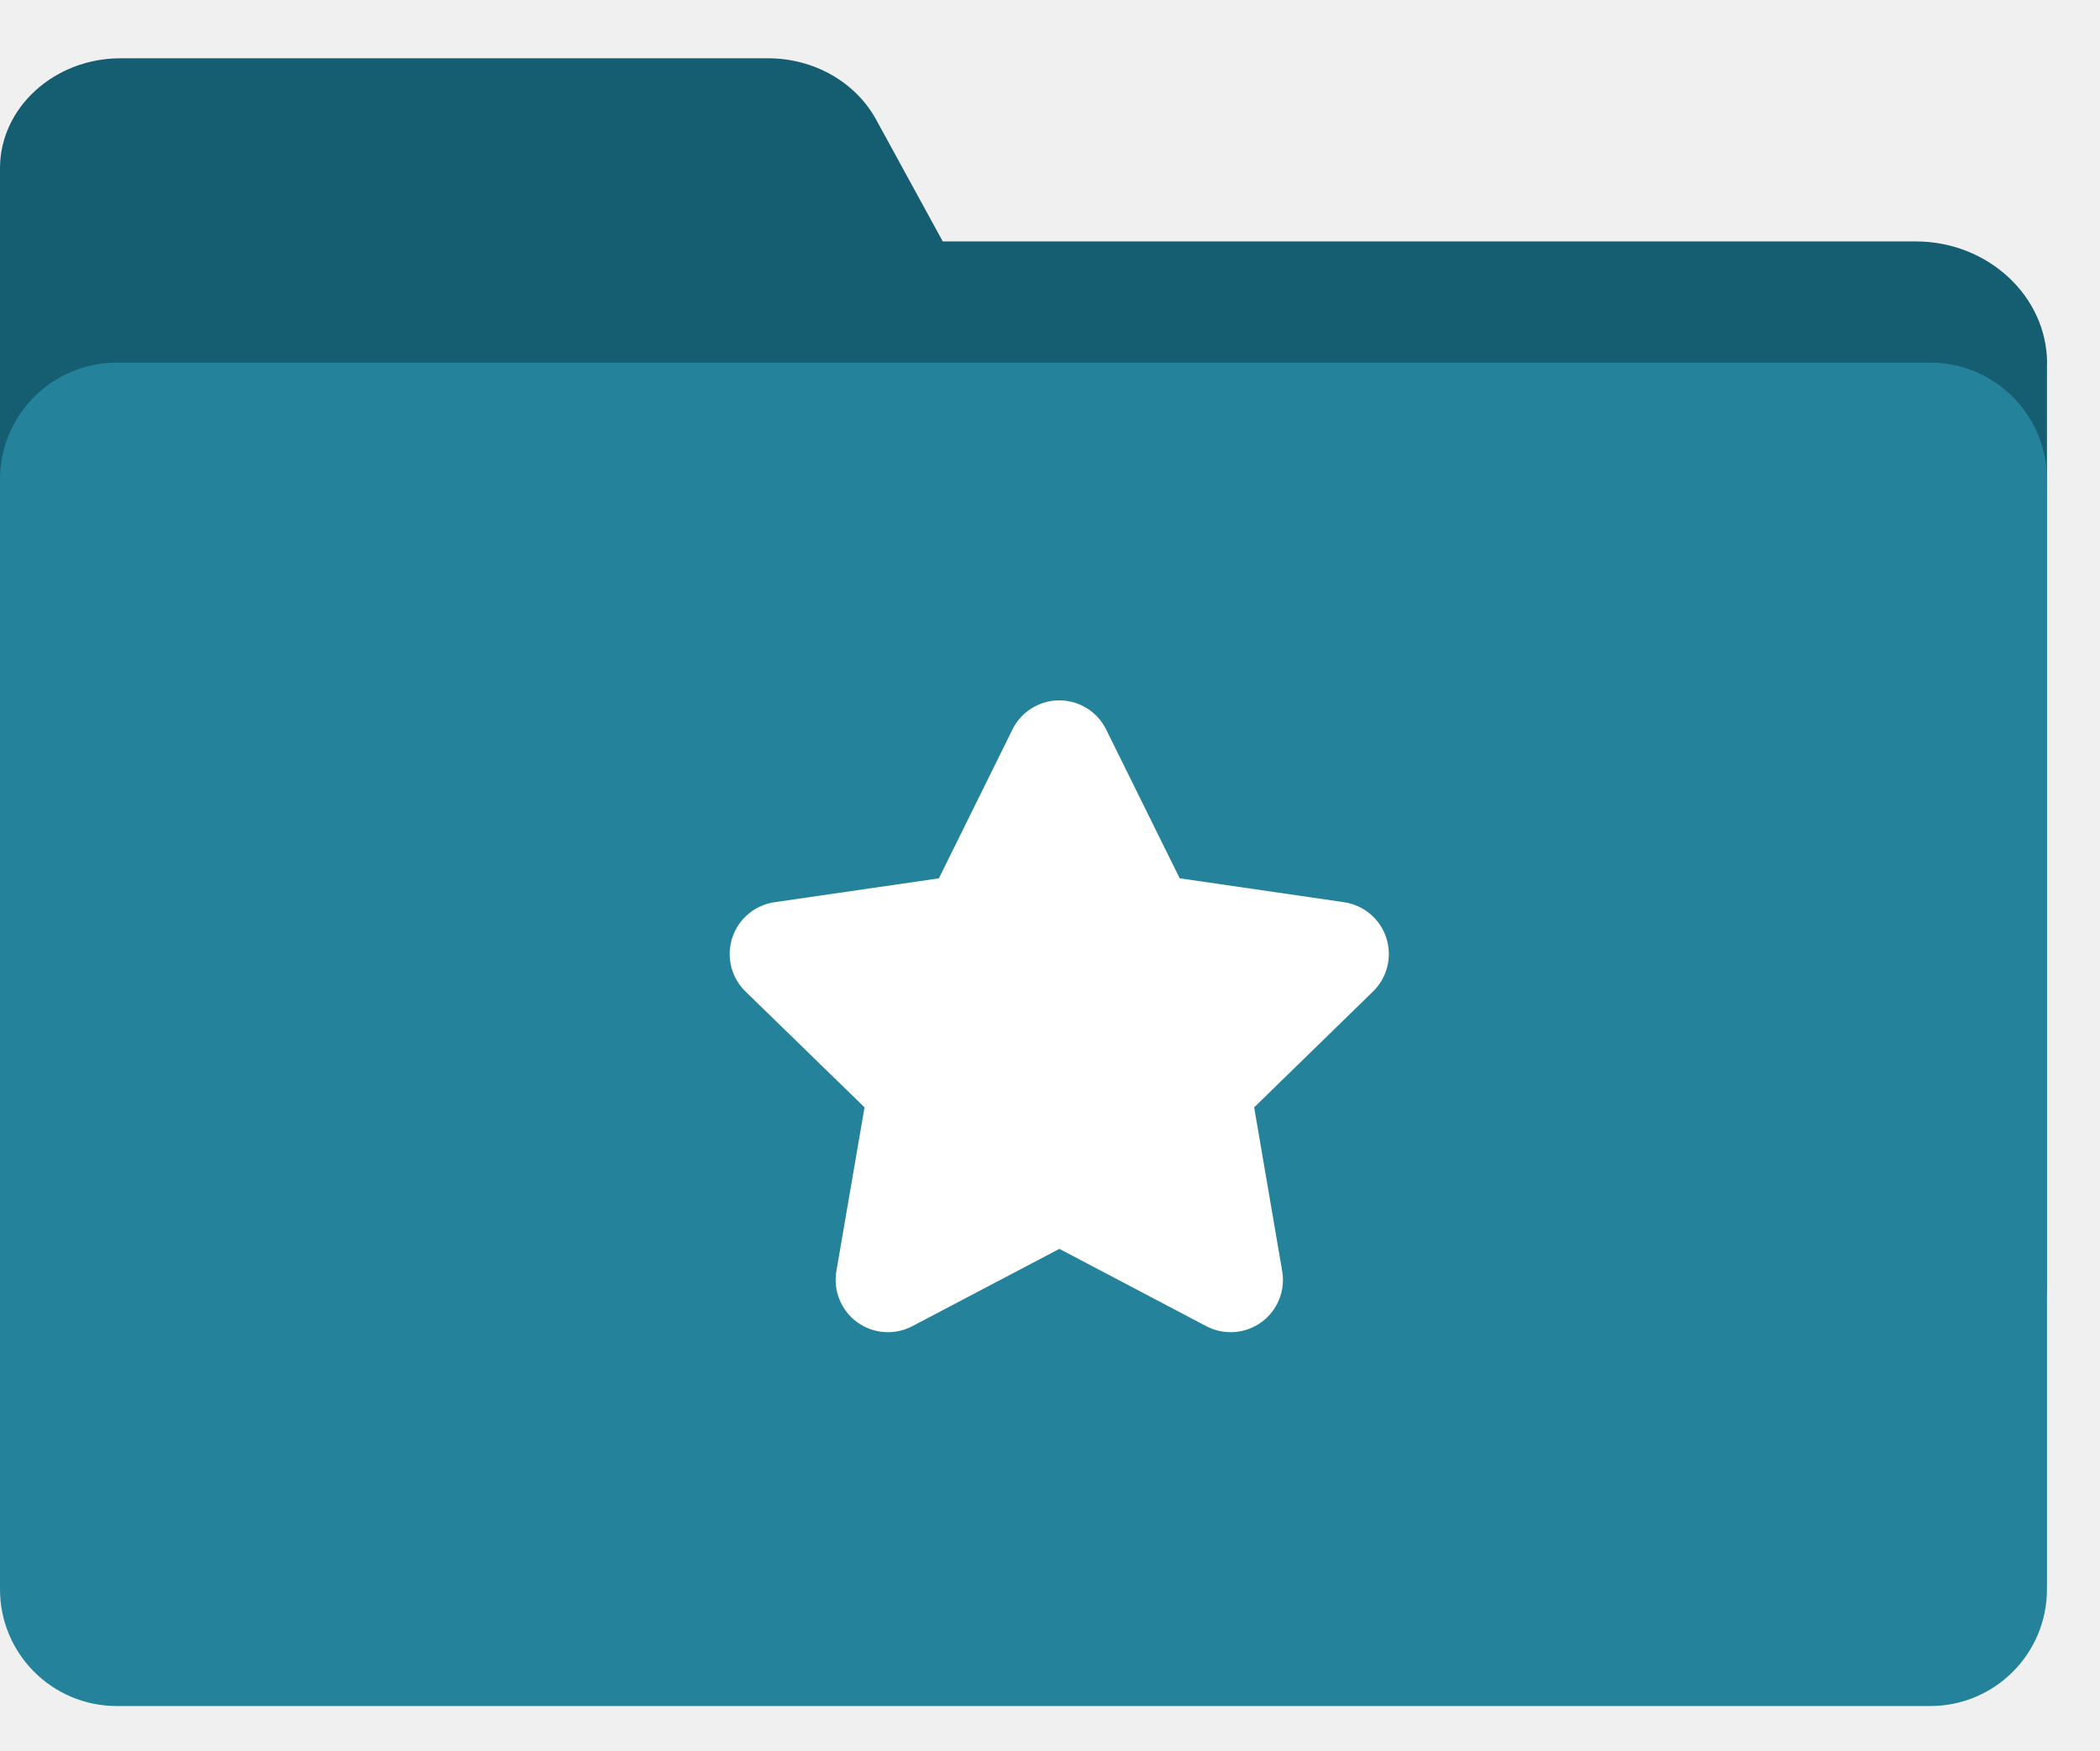
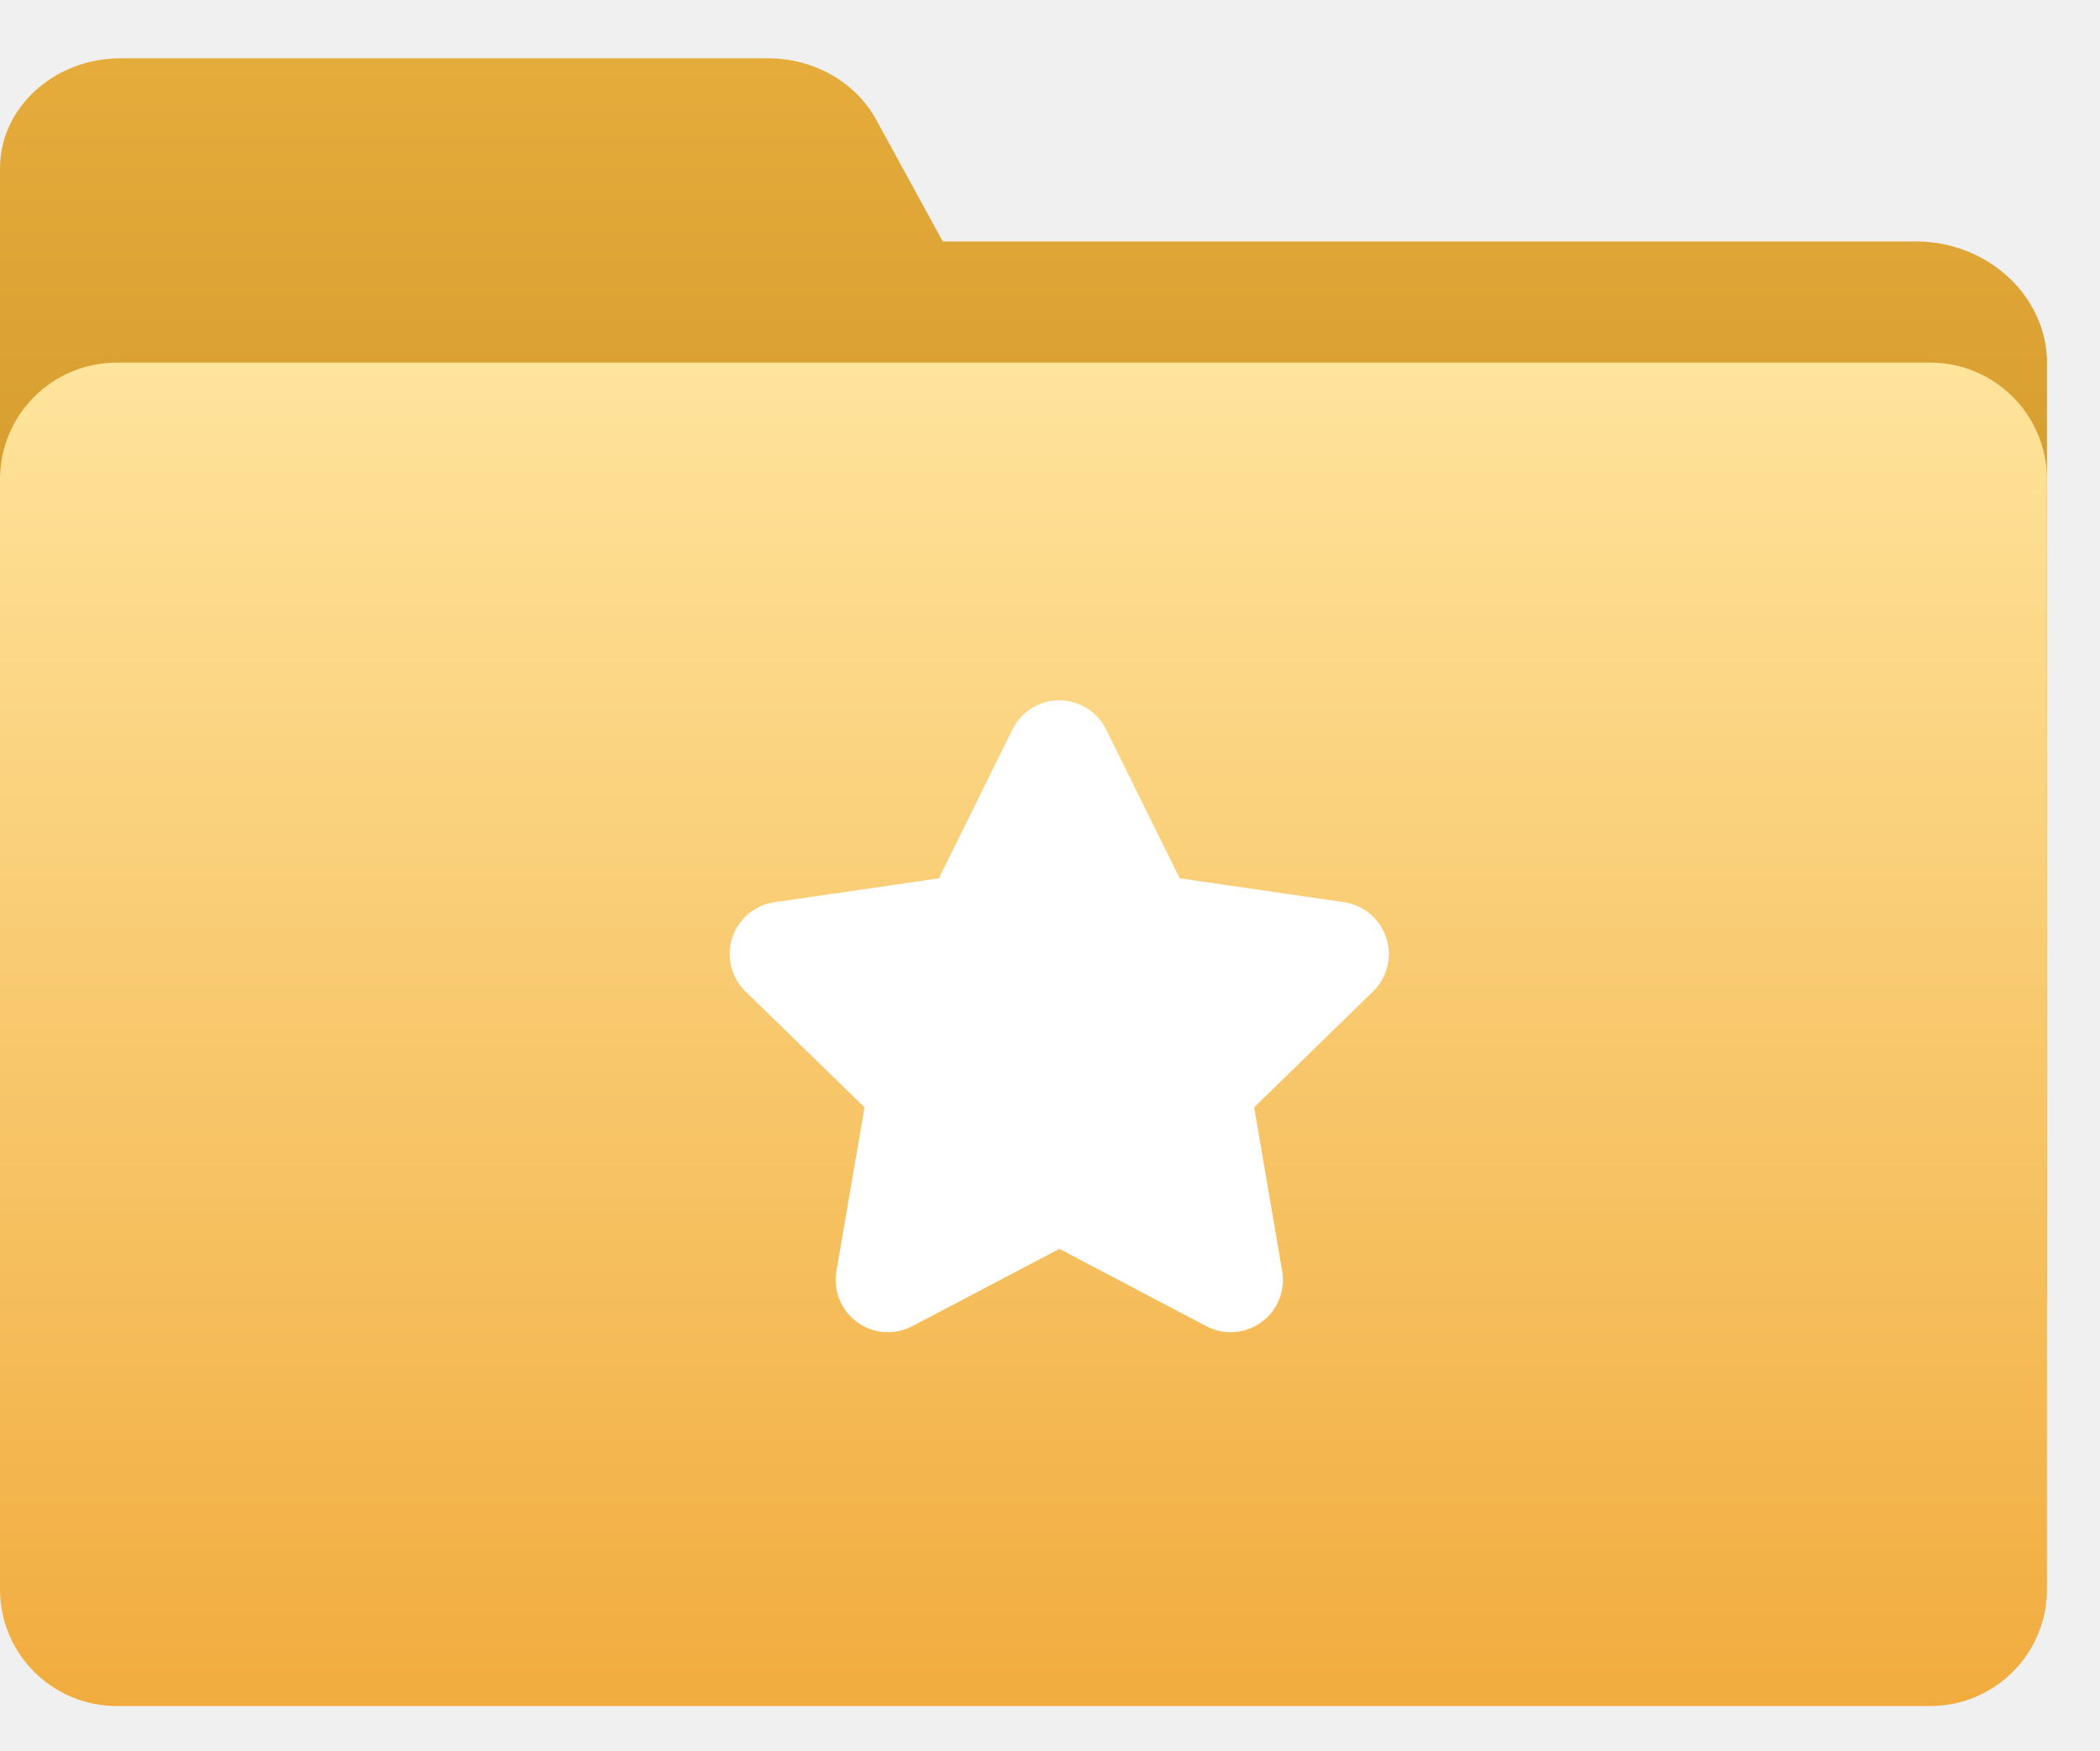
- <svg xmlns="http://www.w3.org/2000/svg" t="1780592091141" class="icon" viewBox="0 0 1228 1024" version="1.1" p-id="1301" width="239.844" height="200">
-   <path d="M1196.988 212.582v540.058c0 39.595-34.475 71.373-76.766 71.373H323.243c-51.78 0-88.747-46.763-73.25-92.809l126.737-375.808H70.417C31.676 355.362 0 326.451 0 291.089V98.372C0 63.044 31.676 34.099 70.417 34.099h378.812c26.726 0 51.029 13.926 63.01 35.703l39.049 71.407H1120.256c42.257 0 76.8 32.119 76.8 71.373" fill="#155d70" p-id="1302" />
-   <path d="M1128.721 997.854H68.267a68.267 68.267 0 0 1-68.267-68.267V280.371a68.267 68.267 0 0 1 68.267-68.267h1060.454a68.267 68.267 0 0 1 68.267 68.267V929.587a68.267 68.267 0 0 1-68.267 68.267" fill="#24839b" p-id="1303" />
-   <path d="M646.827 426.667L689.835 513.707l96.154 13.995a30.618 30.618 0 0 1 16.964 52.156L733.389 647.68l16.384 95.744a30.583 30.583 0 0 1-44.373 32.256L619.486 730.453l-86.016 45.227a30.583 30.583 0 0 1-44.373-32.256l16.452-95.744L435.951 579.925A30.618 30.618 0 0 1 452.881 527.701l96.154-13.961L592.043 426.667A30.549 30.549 0 0 1 646.827 426.667" fill="#FFFFFF" p-id="1304" />
+ <svg xmlns="http://www.w3.org/2000/svg" viewBox="0 0 1228 1024" version="1.1" width="239.844" height="200">
+   <defs>
+     <linearGradient id="folderBack" x1="0" y1="0" x2="0" y2="1">
+       <stop offset="0" stop-color="#E5AC3C" />
+       <stop offset="1" stop-color="#B98015" />
+     </linearGradient>
+     <linearGradient id="folderFront" x1="0" y1="0" x2="0" y2="1">
+       <stop offset="0" stop-color="#FFE49C" />
+       <stop offset="1" stop-color="#F1AC3E" />
+     </linearGradient>
+   </defs>
+   <path d="M1196.988 212.582v540.058c0 39.595-34.475 71.373-76.766 71.373H323.243c-51.78 0-88.747-46.763-73.25-92.809l126.737-375.808H70.417C31.676 355.362 0 326.451 0 291.089V98.372C0 63.044 31.676 34.099 70.417 34.099h378.812c26.726 0 51.029 13.926 63.01 35.703l39.049 71.407H1120.256c42.257 0 76.8 32.119 76.8 71.373" fill="url(#folderBack)" />
+   <path d="M1128.721 997.854H68.267a68.267 68.267 0 0 1-68.267-68.267V280.371a68.267 68.267 0 0 1 68.267-68.267h1060.454a68.267 68.267 0 0 1 68.267 68.267V929.587a68.267 68.267 0 0 1-68.267 68.267" fill="url(#folderFront)" />
+   <path d="M646.827 426.667L689.835 513.707l96.154 13.995a30.618 30.618 0 0 1 16.964 52.156L733.389 647.68l16.384 95.744a30.583 30.583 0 0 1-44.373 32.256L619.486 730.453l-86.016 45.227a30.583 30.583 0 0 1-44.373-32.256l16.452-95.744L435.951 579.925A30.618 30.618 0 0 1 452.881 527.701l96.154-13.961L592.043 426.667A30.549 30.549 0 0 1 646.827 426.667" fill="#FFFFFF" />
</svg>
